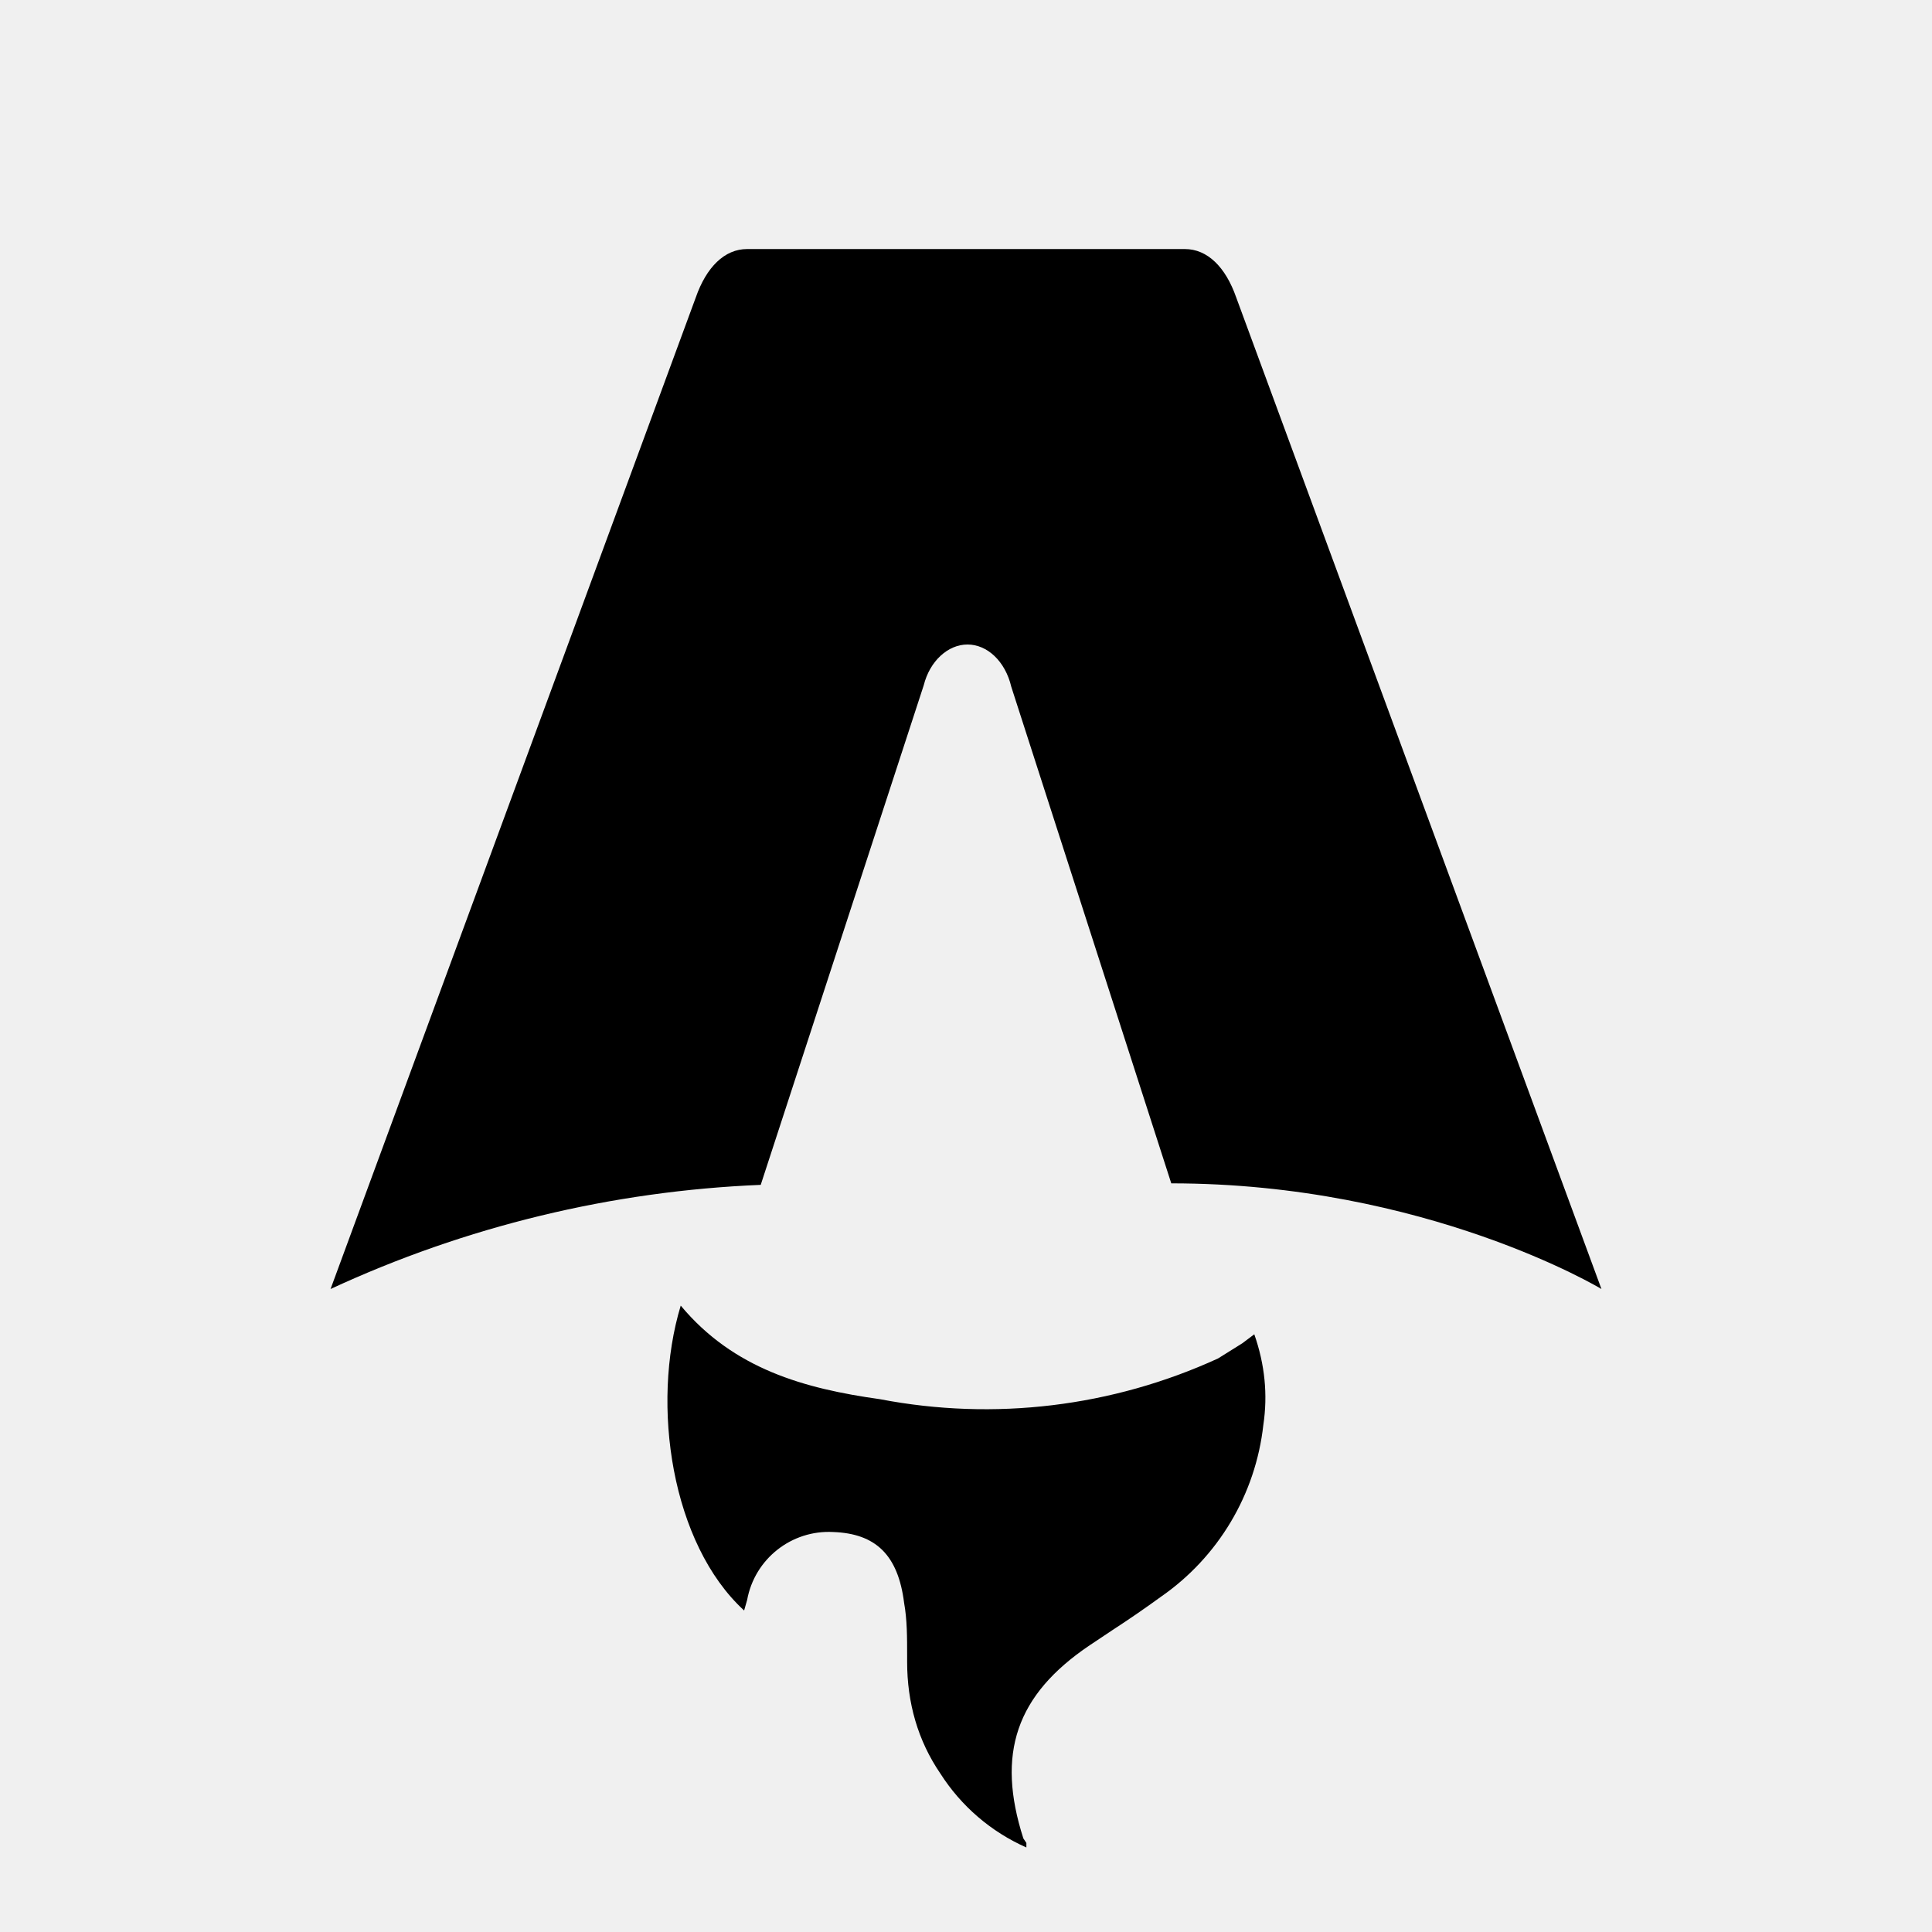
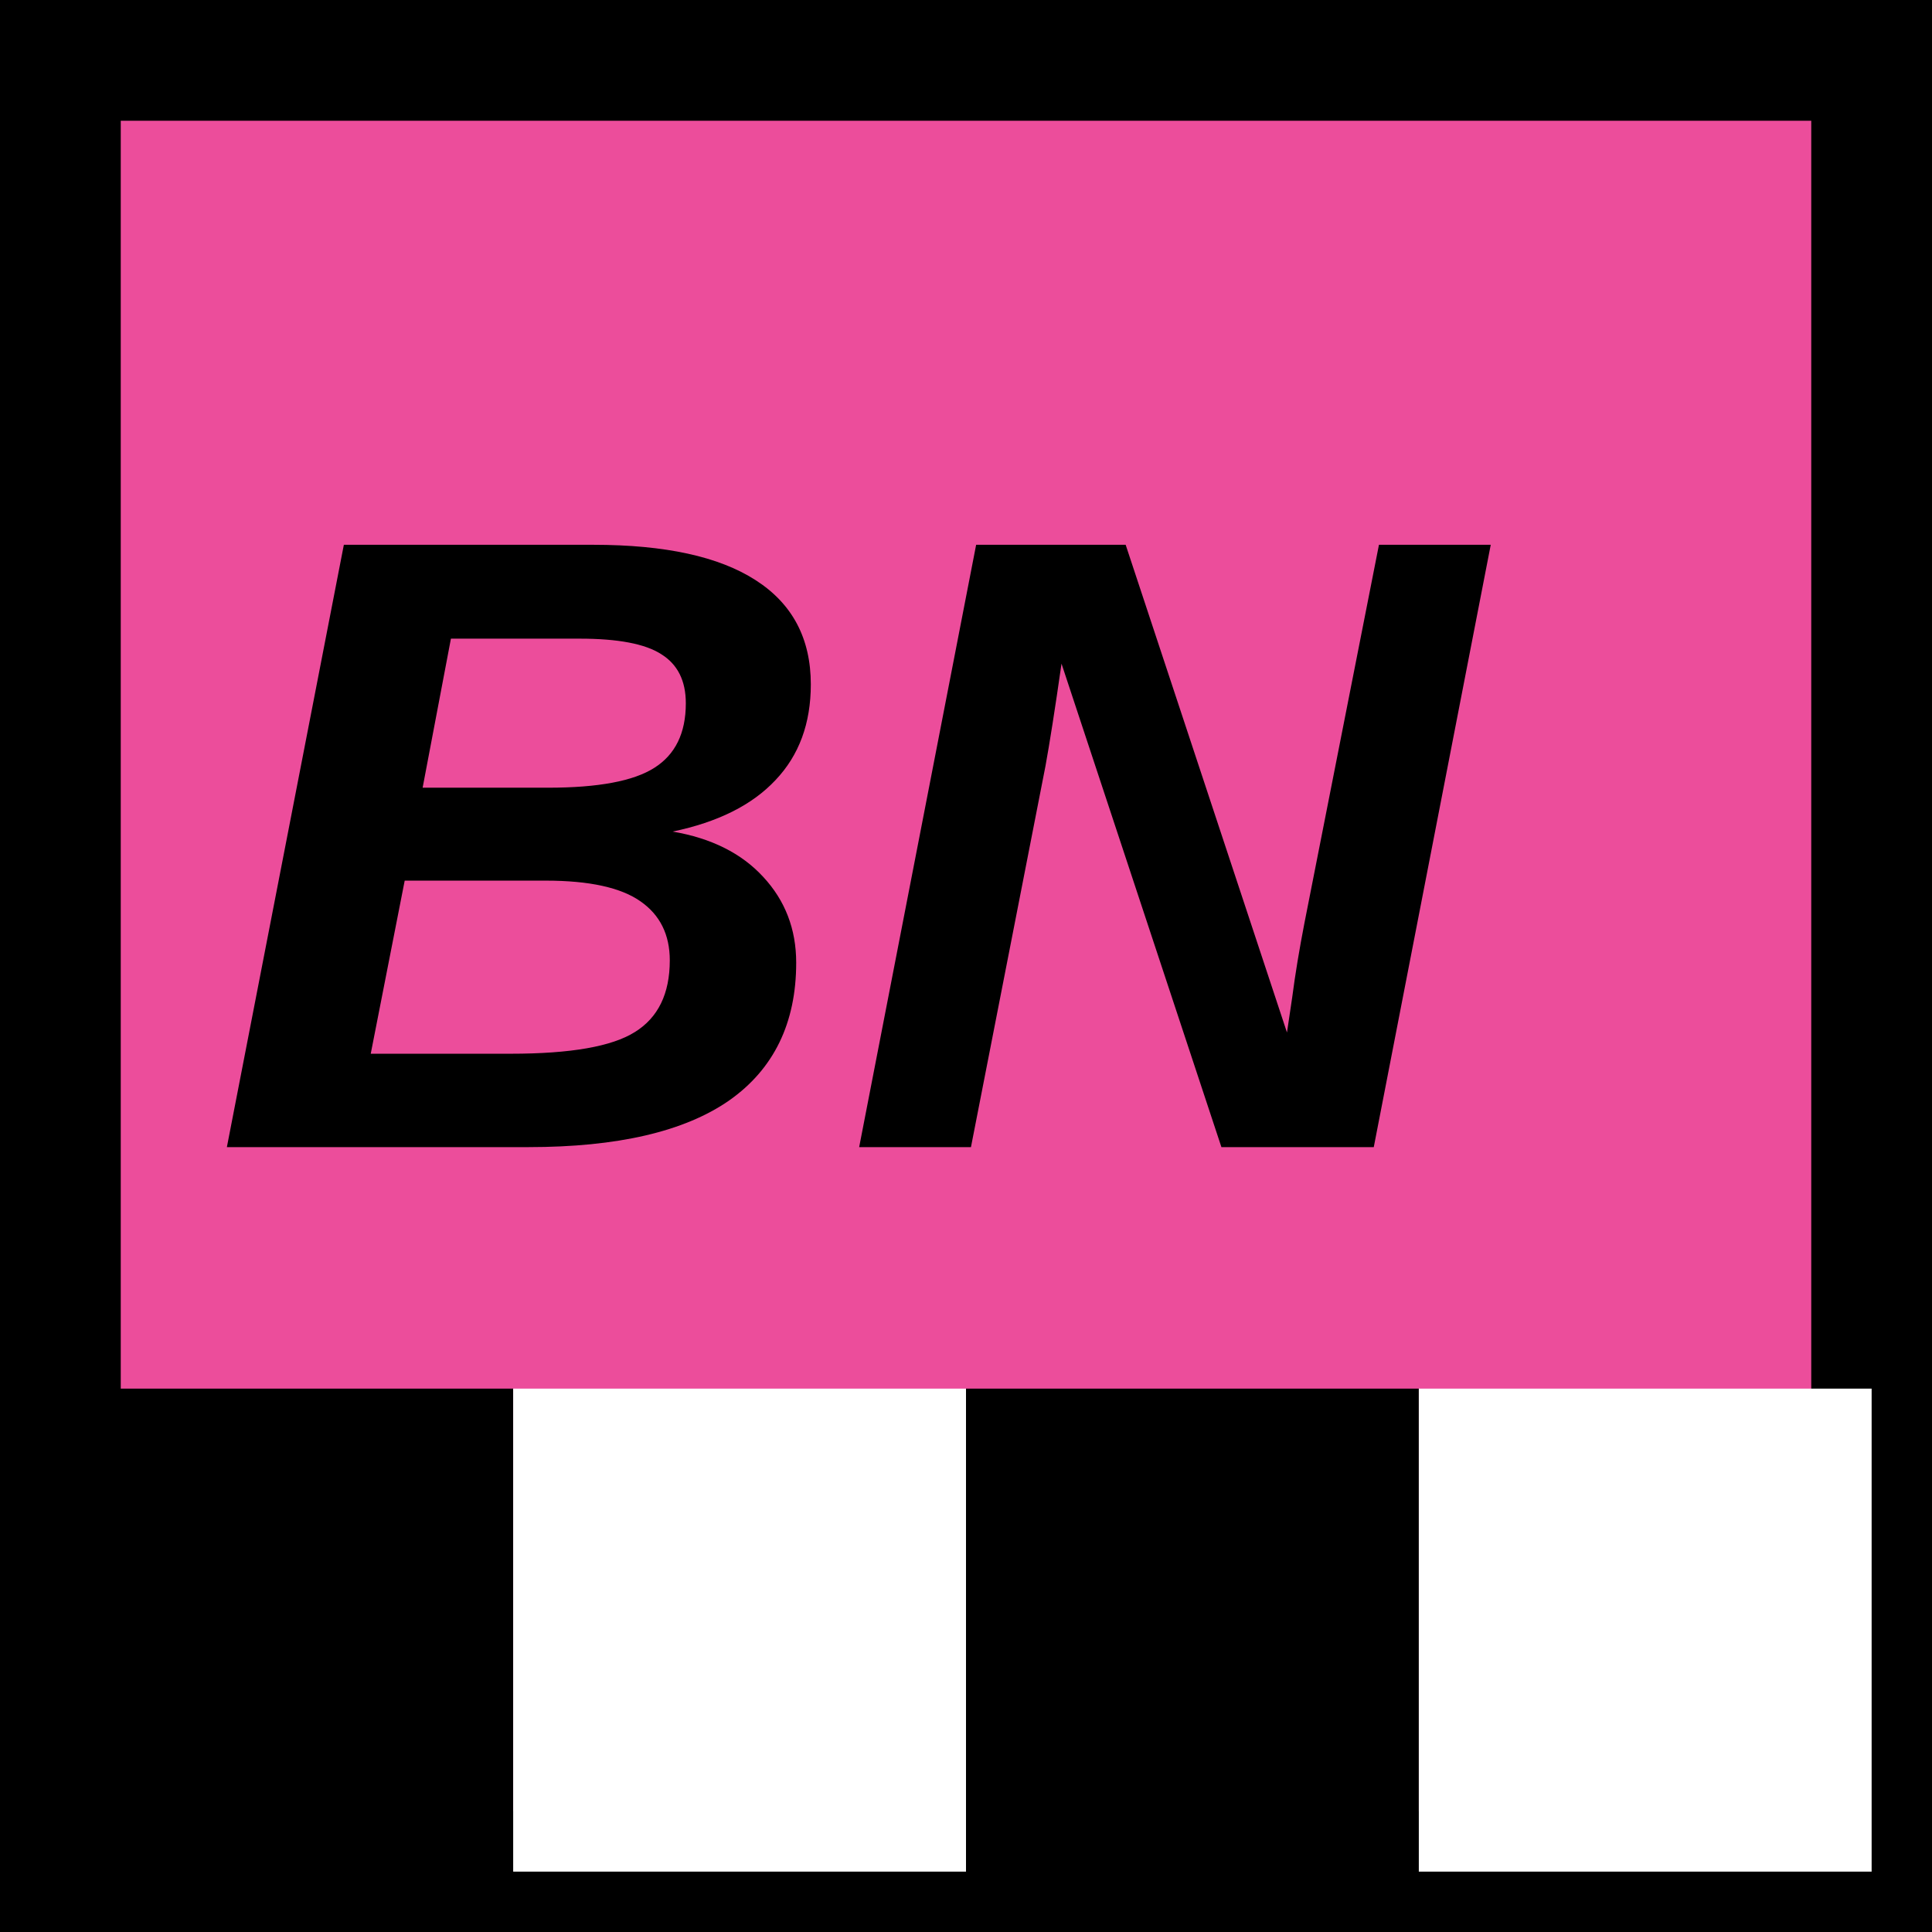
- <svg xmlns="http://www.w3.org/2000/svg" fill="none" viewBox="0 0 128 128">
-   <path d="M50.4 78.5a75.1 75.1 0 0 0-28.5 6.9l24.2-65.7c.7-2 1.9-3.2 3.4-3.2h29c1.5 0 2.7 1.2 3.4 3.2l24.2 65.7s-11.6-7-28.5-7L67 45.5c-.4-1.7-1.6-2.8-2.9-2.8-1.3 0-2.5 1.1-2.9 2.7L50.4 78.5Zm-1.1 28.2Zm-4.2-20.2c-2 6.6-.6 15.8 4.2 20.2a17.5 17.5 0 0 1 .2-.7 5.5 5.5 0 0 1 5.7-4.5c2.8.1 4.3 1.5 4.7 4.7.2 1.1.2 2.3.2 3.5v.4c0 2.7.7 5.2 2.2 7.4a13 13 0 0 0 5.7 4.9v-.3l-.2-.3c-1.8-5.6-.5-9.5 4.4-12.8l1.5-1a73 73 0 0 0 3.2-2.2 16 16 0 0 0 6.8-11.4c.3-2 .1-4-.6-6l-.8.6-1.6 1a37 37 0 0 1-22.4 2.7c-5-.7-9.7-2-13.2-6.2Z" />
-   <style>
-         path { fill: #000; }
-         @media (prefers-color-scheme: dark) {
-             path { fill: #FFF; }
-         }
-     </style>
+ <svg xmlns="http://www.w3.org/2000/svg" viewBox="0 0 64 64">
+   <path fill="#ec4d9b" stroke="#000" stroke-width="4" d="M2 2h60v60H2z" />
+   <path fill="#000" d="M2 46h15v16H2zm30 0h15v16H32z" />
+   <path fill="#fff" d="M17 46h15v16H17zm30 0h15v16H47z" />
+   <text x="7" y="38" font-family="Arial,sans-serif" font-size="29" font-weight="900" font-style="italic">BN</text>
</svg>
